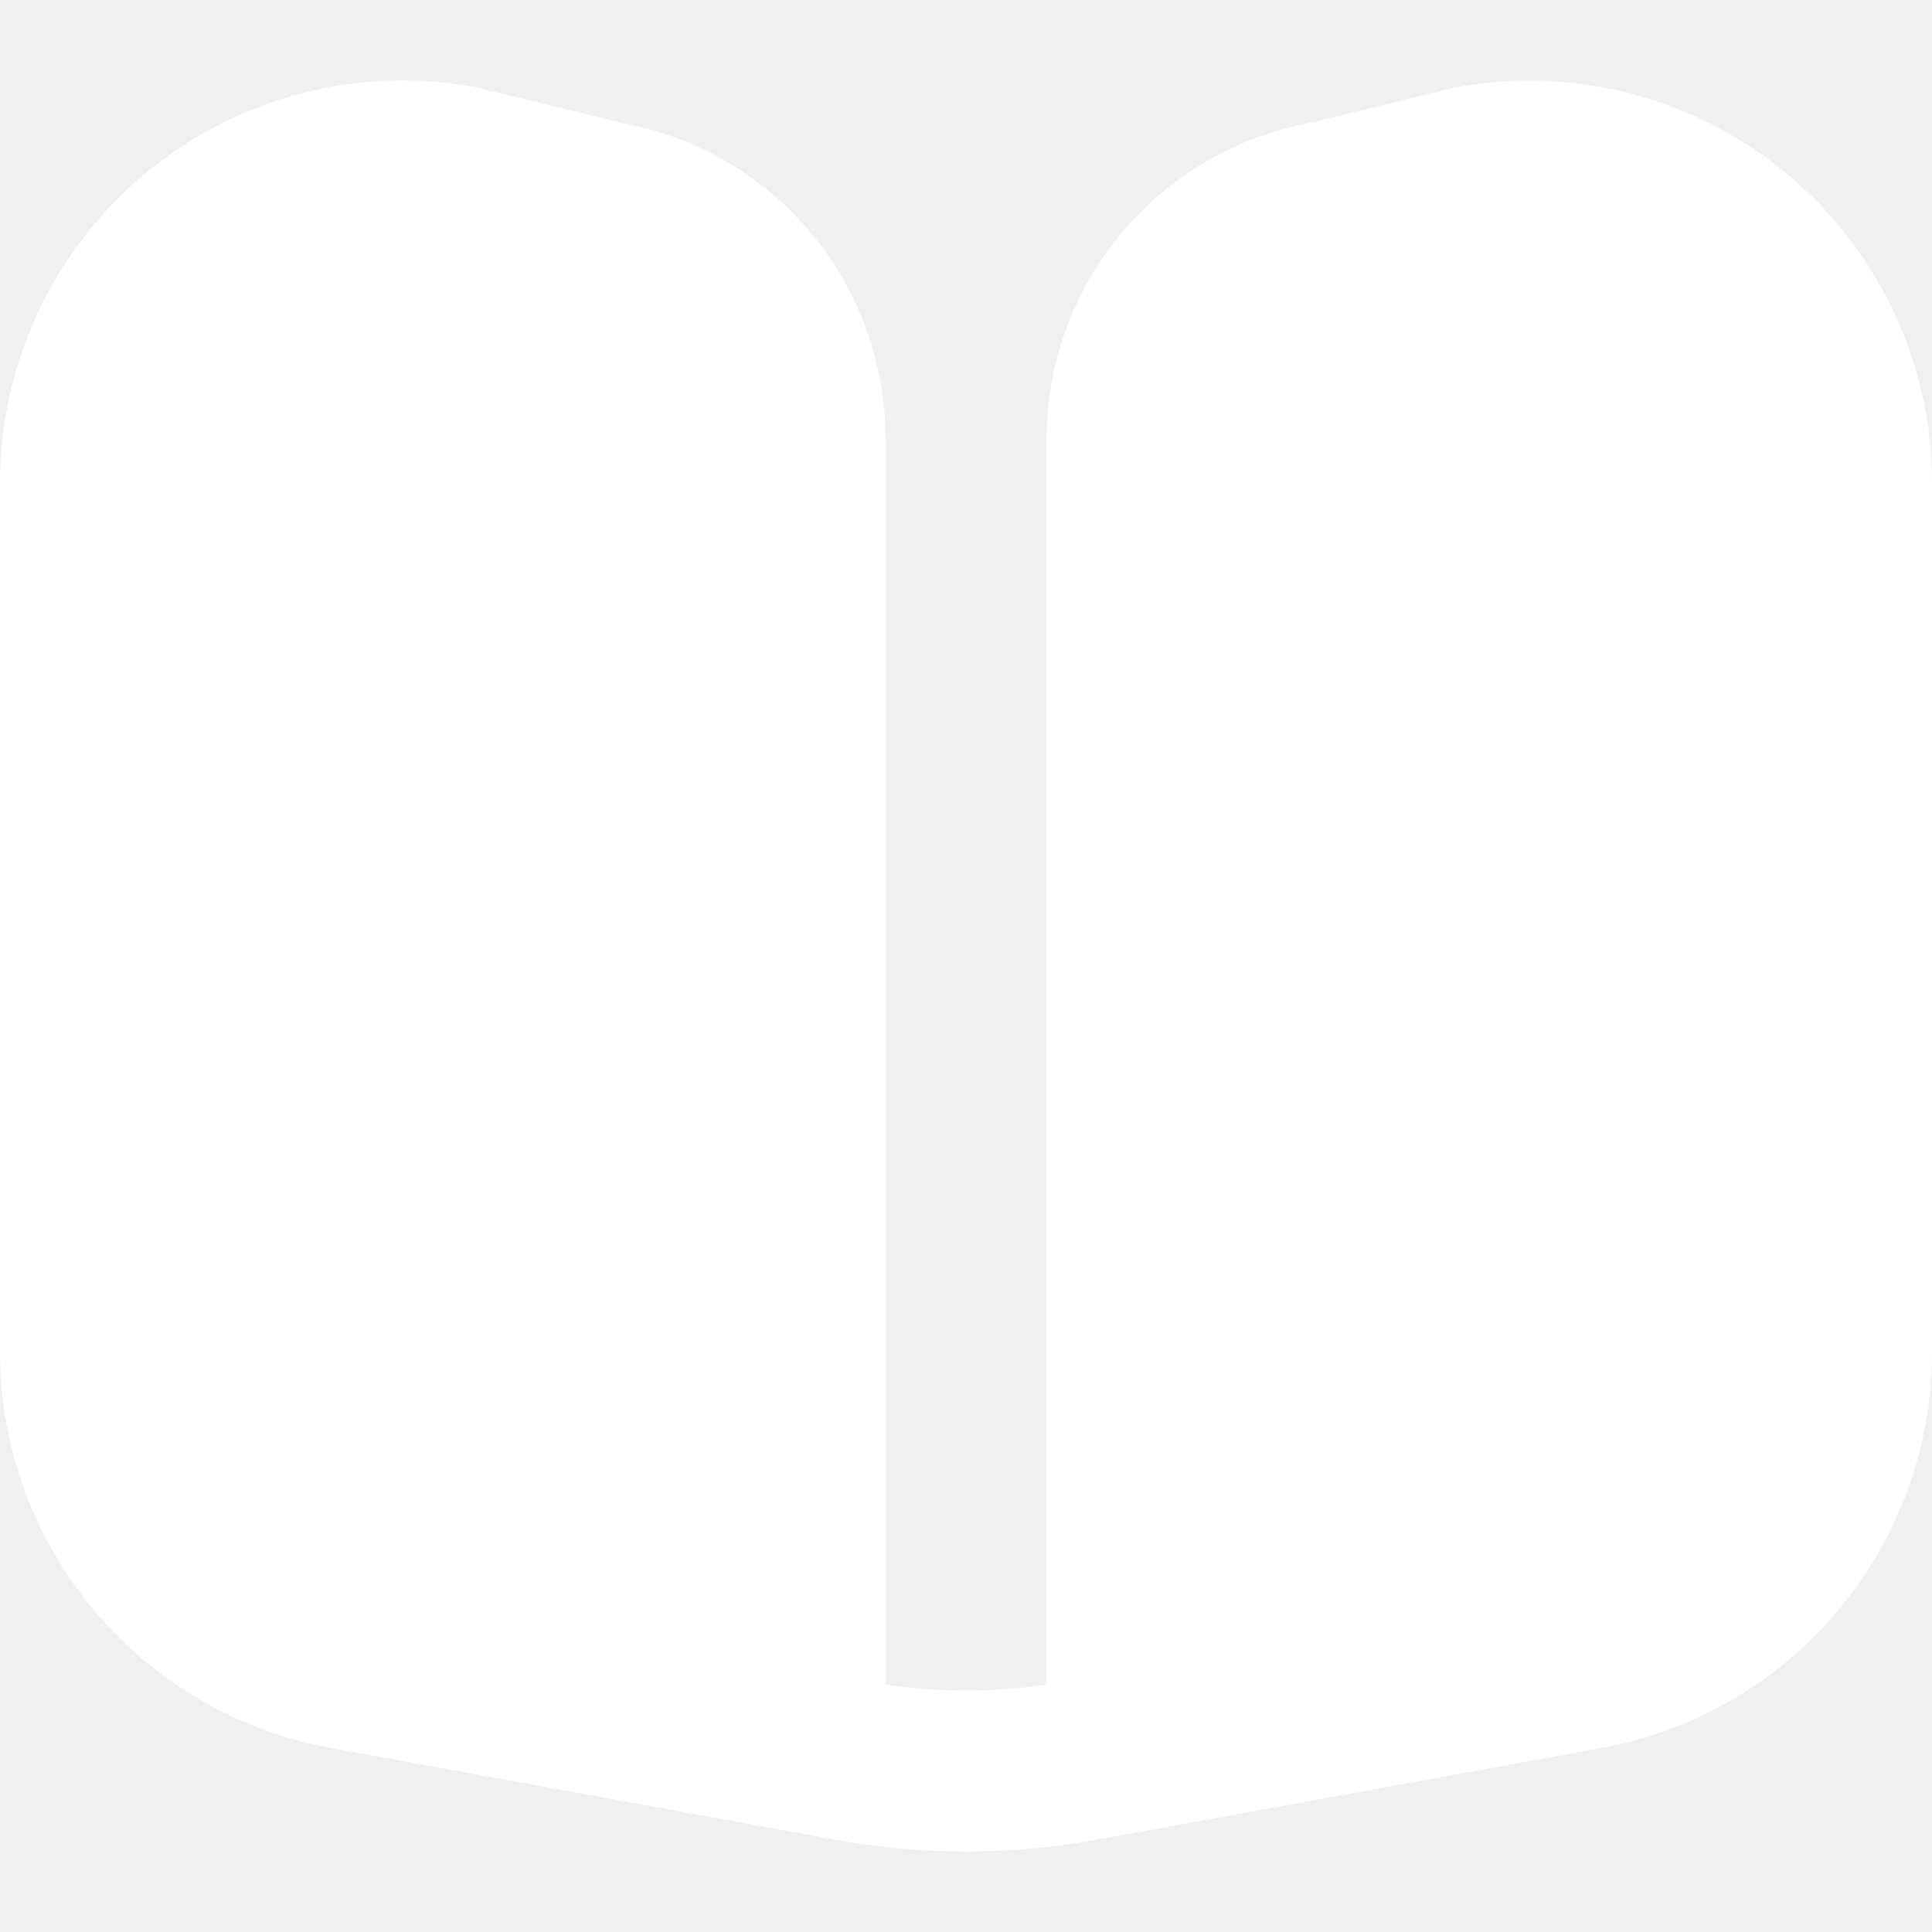
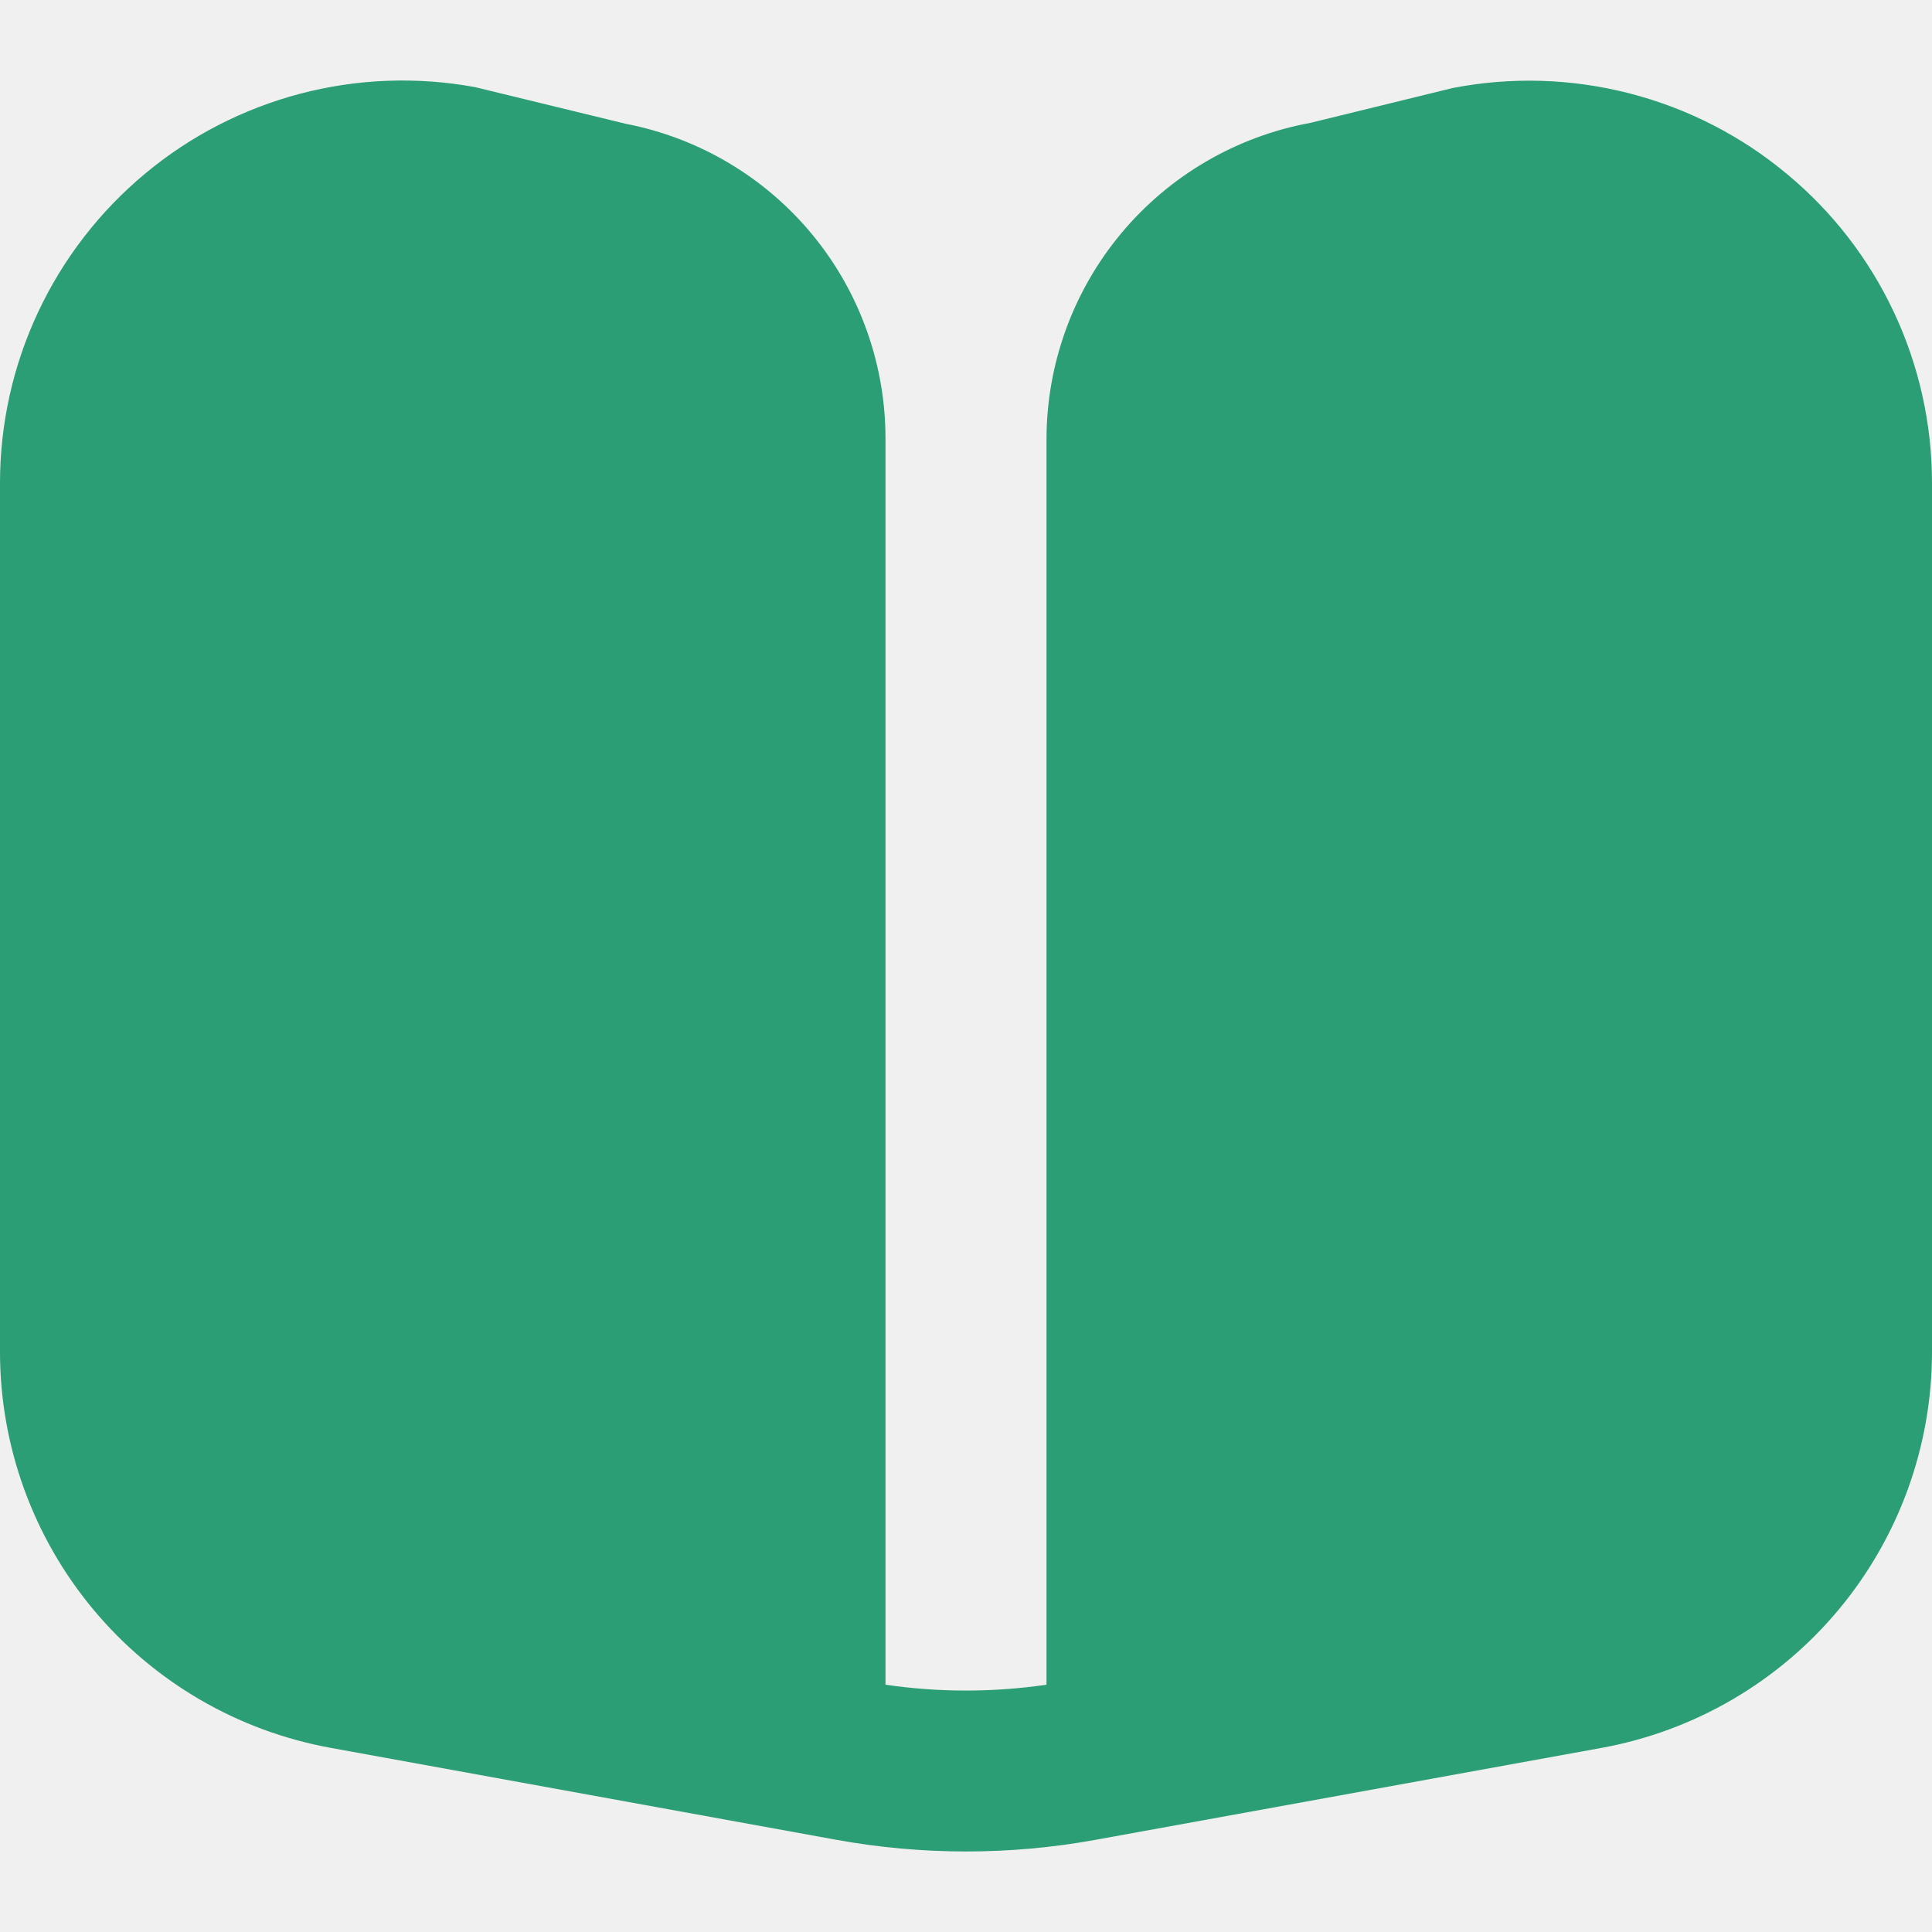
<svg xmlns="http://www.w3.org/2000/svg" width="24" height="24" viewBox="0 0 24 24" fill="none">
-   <g clipPath="url(#clip0_36_1187)">
-     <g clipPath="url(#clip1_36_1187)">
-       <path d="M22.2 2.163C21.63 1.687 20.961 1.345 20.242 1.16C19.523 0.975 18.772 0.952 18.043 1.094L16.279 1.526C15.358 1.695 14.526 2.181 13.927 2.9C13.328 3.619 13 4.525 13 5.461V20.928C12.337 21.025 11.663 21.025 11 20.928V5.461C11.003 4.534 10.683 3.634 10.094 2.918C9.505 2.202 8.684 1.714 7.774 1.538L5.9 1.082C5.179 0.95 4.438 0.978 3.729 1.164C3.021 1.351 2.361 1.69 1.799 2.16C1.236 2.629 0.783 3.216 0.472 3.88C0.161 4.543 4.88125e-05 5.267 0 6L0 16.793C5.74559e-05 17.964 0.411 19.097 1.161 19.996C1.911 20.895 2.953 21.502 4.105 21.712L10.391 22.855C11.455 23.048 12.545 23.048 13.609 22.855L19.9 21.712C21.051 21.501 22.092 20.894 22.841 19.995C23.59 19.096 24 17.963 24 16.793V6C24 5.267 23.839 4.544 23.528 3.881C23.217 3.217 22.764 2.631 22.2 2.163Z" fill="white" />
+   <g clipPath="url(#clip0_36_1182)">
+     <g clipPath="url(#clip1_36_1182)">
+       <path d="M22.2 2.163C21.63 1.687 20.961 1.345 20.242 1.16C19.523 0.975 18.772 0.952 18.043 1.094L16.279 1.526C15.358 1.695 14.526 2.181 13.927 2.9C13.328 3.619 13 4.525 13 5.461V20.928C12.337 21.025 11.663 21.025 11 20.928V5.461C11.003 4.534 10.683 3.634 10.094 2.918C9.505 2.202 8.684 1.714 7.774 1.538L5.9 1.082C5.179 0.95 4.438 0.978 3.729 1.164C3.021 1.351 2.361 1.69 1.799 2.16C1.236 2.629 0.783 3.216 0.472 3.88C0.161 4.543 4.88125e-05 5.267 0 6L0 16.793C5.74559e-05 17.964 0.411 19.097 1.161 19.996C1.911 20.895 2.953 21.502 4.105 21.712L10.391 22.855C11.455 23.048 12.545 23.048 13.609 22.855L19.9 21.712C21.051 21.501 22.092 20.894 22.841 19.995C23.59 19.096 24 17.963 24 16.793V6C24 5.267 23.839 4.544 23.528 3.881C23.217 3.217 22.764 2.631 22.2 2.163Z" fill="#2b9e76" />
    </g>
  </g>
  <defs>
-     <clipPath id="clip0_36_1187">
-       <rect width="24" height="24" fill="white" />
+     <clipPath id="clip0_36_1182">
+       <rect width="24" height="24" fill="#2b9e76" />
    </clipPath>
-     <clipPath id="clip1_36_1187">
-       <rect width="24" height="24" fill="white" />
+     <clipPath id="clip1_36_1182">
+       <rect width="24" height="24" fill="#2b9e76" />
    </clipPath>
  </defs>
</svg>
